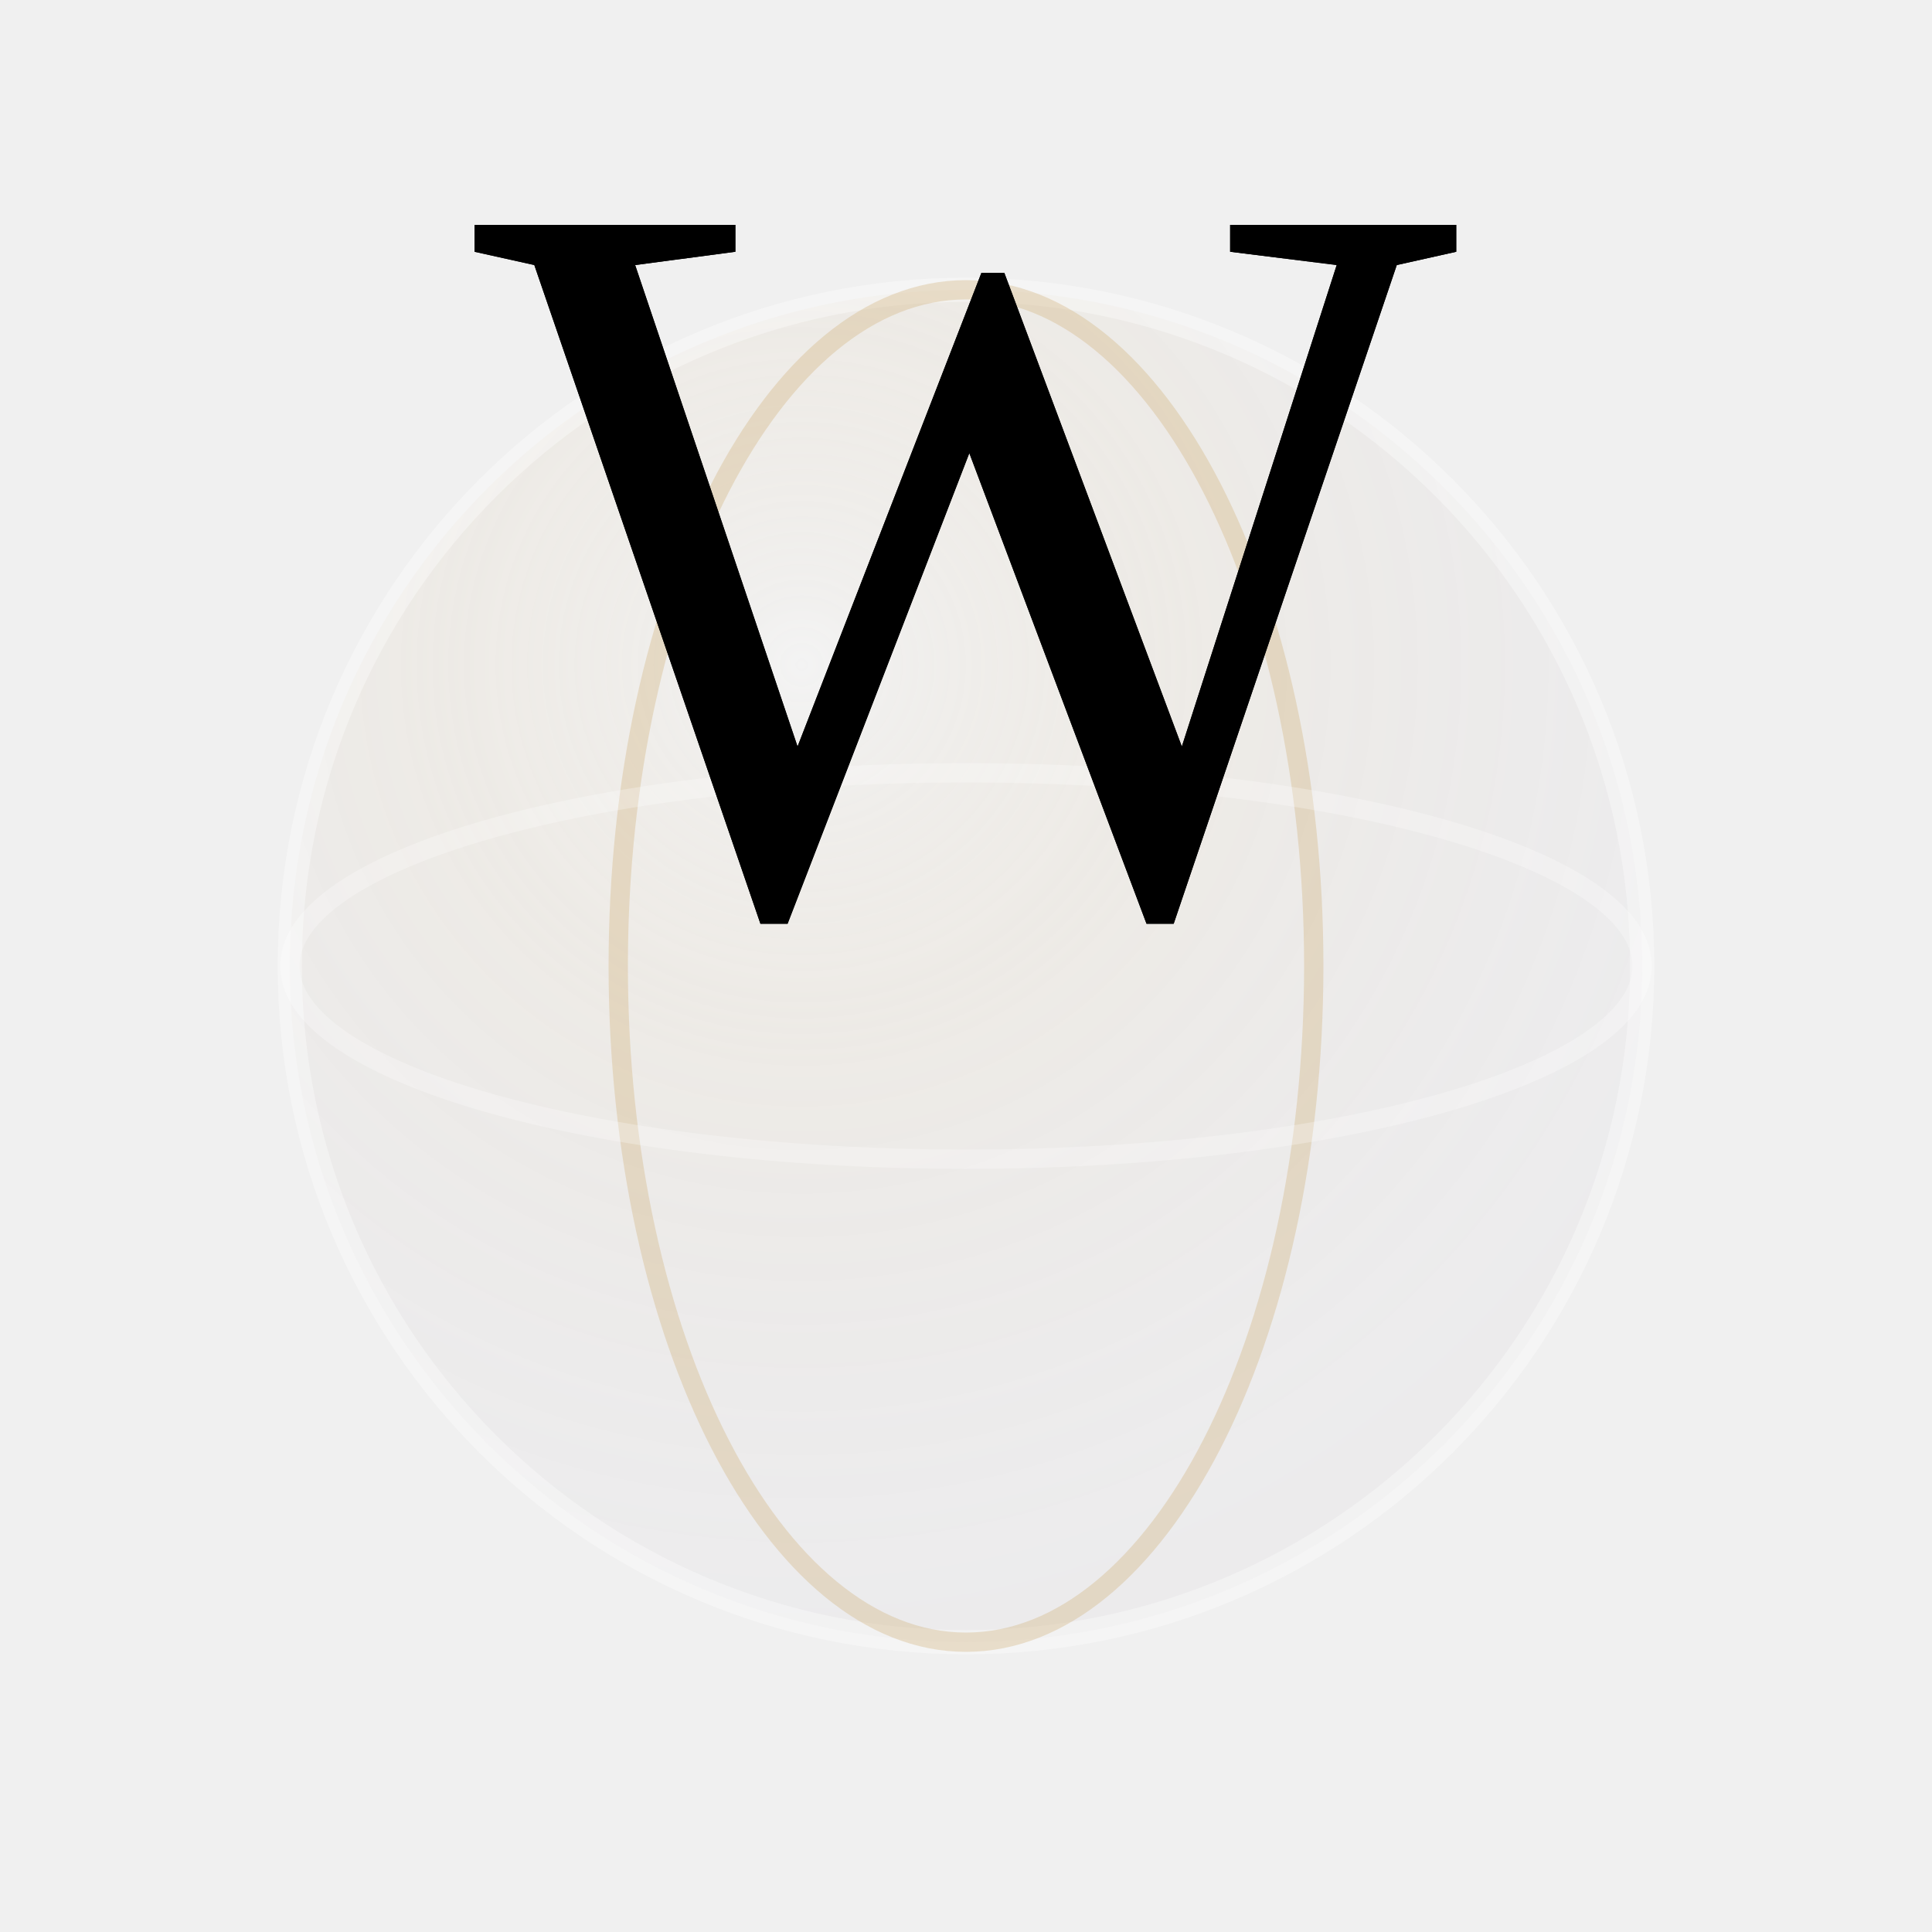
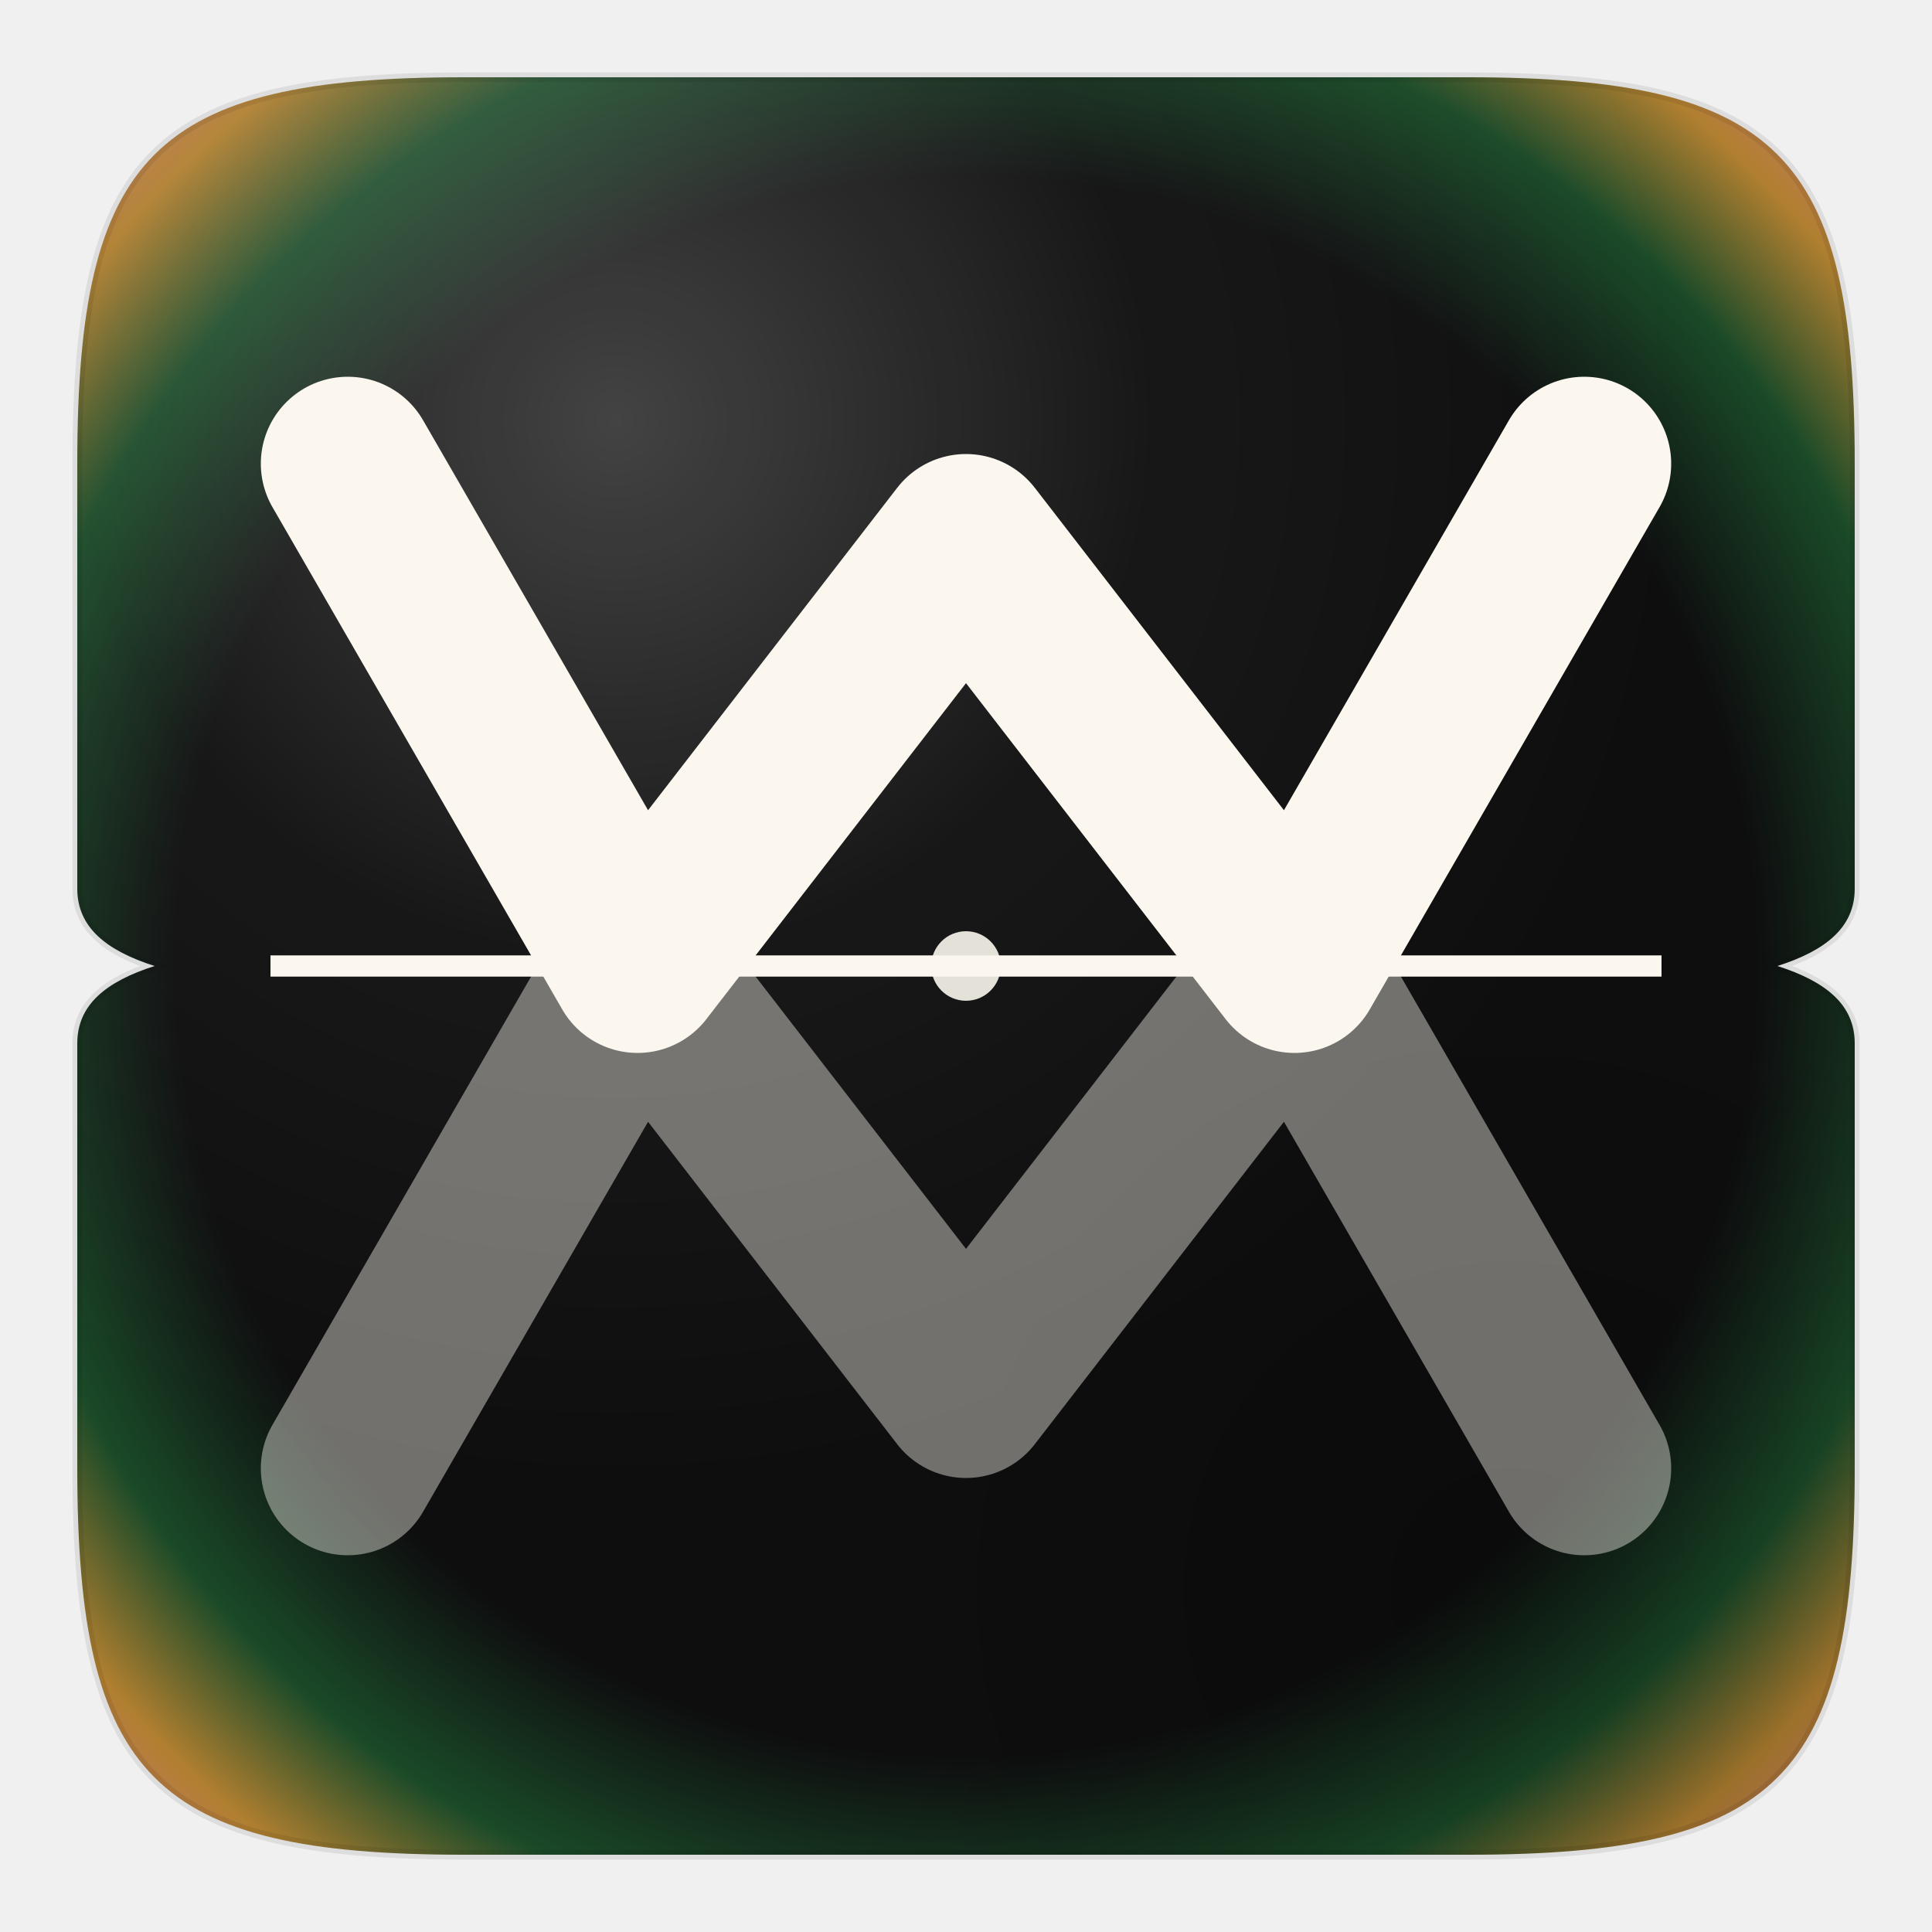
- <svg xmlns="http://www.w3.org/2000/svg" viewBox="0 0 100 100" role="img" aria-label="WildWooHoo W monogram">
+ <svg xmlns="http://www.w3.org/2000/svg" viewBox="0 0 100 100" role="img" aria-label="WildWooHoo W monogram - rainbow rim">
  <defs>
-     <linearGradient id="m-spectrum" x1="0" y1="0" x2="1" y2="0">
-       <stop offset="0%" stop-color="#C97A66" />
-       <stop offset="18%" stop-color="#D89E78" />
-       <stop offset="38%" stop-color="#D2B07A" />
-       <stop offset="58%" stop-color="#7D8B5D" />
-       <stop offset="78%" stop-color="#9985A8" />
+     <radialGradient id="mr-bg" cx="50%" cy="50%" r="70%">
+       <stop offset="0%" stop-color="#0E0E0F" />
+       <stop offset="58%" stop-color="#0E0E0F" />
+       <stop offset="72%" stop-color="#1A4A28" />
+       <stop offset="82%" stop-color="#B07F30" />
+       <stop offset="89%" stop-color="#C97A66" />
+       <stop offset="95%" stop-color="#9985A8" />
      <stop offset="100%" stop-color="#7D6E92" />
-     </linearGradient>
-     <linearGradient id="m-white" x1="0" y1="0" x2="1" y2="0">
-       <stop offset="0%" stop-color="#FFFFFF" stop-opacity="0" />
-       <stop offset="45%" stop-color="#FFF7D8" stop-opacity="1" />
-       <stop offset="55%" stop-color="#FFFFFF" stop-opacity="1" />
+     </radialGradient>
+     <radialGradient id="mr-spec" cx="32%" cy="22%" r="55%">
+       <stop offset="0%" stop-color="#FFFFFF" stop-opacity=".22" />
+       <stop offset="50%" stop-color="#FFFFFF" stop-opacity=".04" />
      <stop offset="100%" stop-color="#FFFFFF" stop-opacity="0" />
-     </linearGradient>
-     <radialGradient id="m-globe" cx="38%" cy="28%" r="70%">
-       <stop offset="0%" stop-color="#FFFFFF" stop-opacity=".18" />
-       <stop offset="42%" stop-color="#D2B07A" stop-opacity=".08" />
-       <stop offset="100%" stop-color="#7D6E92" stop-opacity=".03" />
    </radialGradient>
-     <filter id="m-glow" x="-30%" y="-30%" width="160%" height="160%">
-       <feGaussianBlur stdDeviation="2.4" result="blur" />
-       <feMerge>
-         <feMergeNode in="blur" />
-         <feMergeNode in="SourceGraphic" />
-       </feMerge>
-     </filter>
+     <radialGradient id="mr-shadow" cx="78%" cy="82%" r="55%">
+       <stop offset="0%" stop-color="#000000" stop-opacity=".22" />
+       <stop offset="60%" stop-color="#000000" stop-opacity="0" />
+     </radialGradient>
+     <clipPath id="mr-tile">
+       <path d="M 24 4 H 76 C 92 4, 96 8, 96 24 V 46 C 96 48, 94.5 49.2, 92 50 C 94.5 50.8, 96 52, 96 54 V 76 C 96 92, 92 96, 76 96 H 24 C 8 96, 4 92, 4 76 V 54 C 4 52, 5.5 50.8, 8 50 C 5.5 49.2, 4 48, 4 46 V 24 C 4 8, 8 4, 24 4 Z" />
+     </clipPath>
  </defs>
-   <g class="wwh-mono-globe">
-     <circle cx="50" cy="50" r="35" fill="url(#m-globe)" stroke="rgba(255,255,255,.34)" stroke-width="1.25" />
-     <ellipse cx="50" cy="50" rx="18" ry="35" fill="none" stroke="rgba(210,176,122,.34)" stroke-width="1" />
-     <ellipse cx="50" cy="50" rx="35" ry="10" fill="none" stroke="rgba(255,255,255,.26)" stroke-width="1" />
+   <g clip-path="url(#mr-tile)">
+     <rect width="100" height="100" fill="url(#mr-bg)" />
+     <rect width="100" height="100" fill="url(#mr-spec)" />
+     <rect width="100" height="100" fill="url(#mr-shadow)" />
+     <rect x="0" y="0" width="100" height="2" fill="#FFFFFF" opacity=".14" />
+     <rect x="0" y="98" width="100" height="2" fill="#000000" opacity=".22" />
+     <path d="M 18 24 L 33 50 L 50 28 L 67 50 L 82 24" stroke="#FBF7EE" stroke-width="9" fill="none" stroke-linecap="round" stroke-linejoin="round" />
+     <path d="M 18 76 L 33 50 L 50 72 L 67 50 L 82 76" stroke="#FBF7EE" stroke-width="9" fill="none" stroke-linecap="round" stroke-linejoin="round" opacity=".42" />
+     <line x1="14" y1="50" x2="86" y2="50" stroke="#FBF7EE" stroke-width="1.1" />
+     <circle cx="50" cy="50" r="1.8" fill="#FBF7EE" opacity=".9" />
  </g>
-   <g class="wwh-mono-top">
-     <text x="50" y="47" text-anchor="middle" font-family="'DM Serif Display','Libre Baskerville',Georgia,'Times New Roman',serif" font-weight="400" font-size="54" letter-spacing="-1.5" fill="currentColor">W</text>
-   </g>
-   <line class="wwh-mono-whitebeam" x1="18" y1="51" x2="82" y2="51" stroke="url(#m-white)" stroke-width="5.5" stroke-linecap="round" opacity="0" filter="url(#m-glow)" />
-   <line class="wwh-mono-beam" x1="16" y1="51" x2="84" y2="51" stroke="url(#m-spectrum)" stroke-width="3" stroke-linecap="round" opacity="0" />
-   <g class="wwh-mono-bot">
-     <text x="50" y="47" text-anchor="middle" font-family="'DM Serif Display','Libre Baskerville',Georgia,'Times New Roman',serif" font-weight="400" font-size="54" letter-spacing="-1.5" fill="currentColor">W</text>
-   </g>
+   <path d="M 24 4 H 76 C 92 4, 96 8, 96 24 V 46 C 96 48, 94.5 49.2, 92 50 C 94.5 50.8, 96 52, 96 54 V 76 C 96 92, 92 96, 76 96 H 24 C 8 96, 4 92, 4 76 V 54 C 4 52, 5.5 50.8, 8 50 C 5.5 49.2, 4 48, 4 46 V 24 C 4 8, 8 4, 24 4 Z" fill="none" stroke="rgba(0,0,0,.08)" stroke-width=".5" />
</svg>
